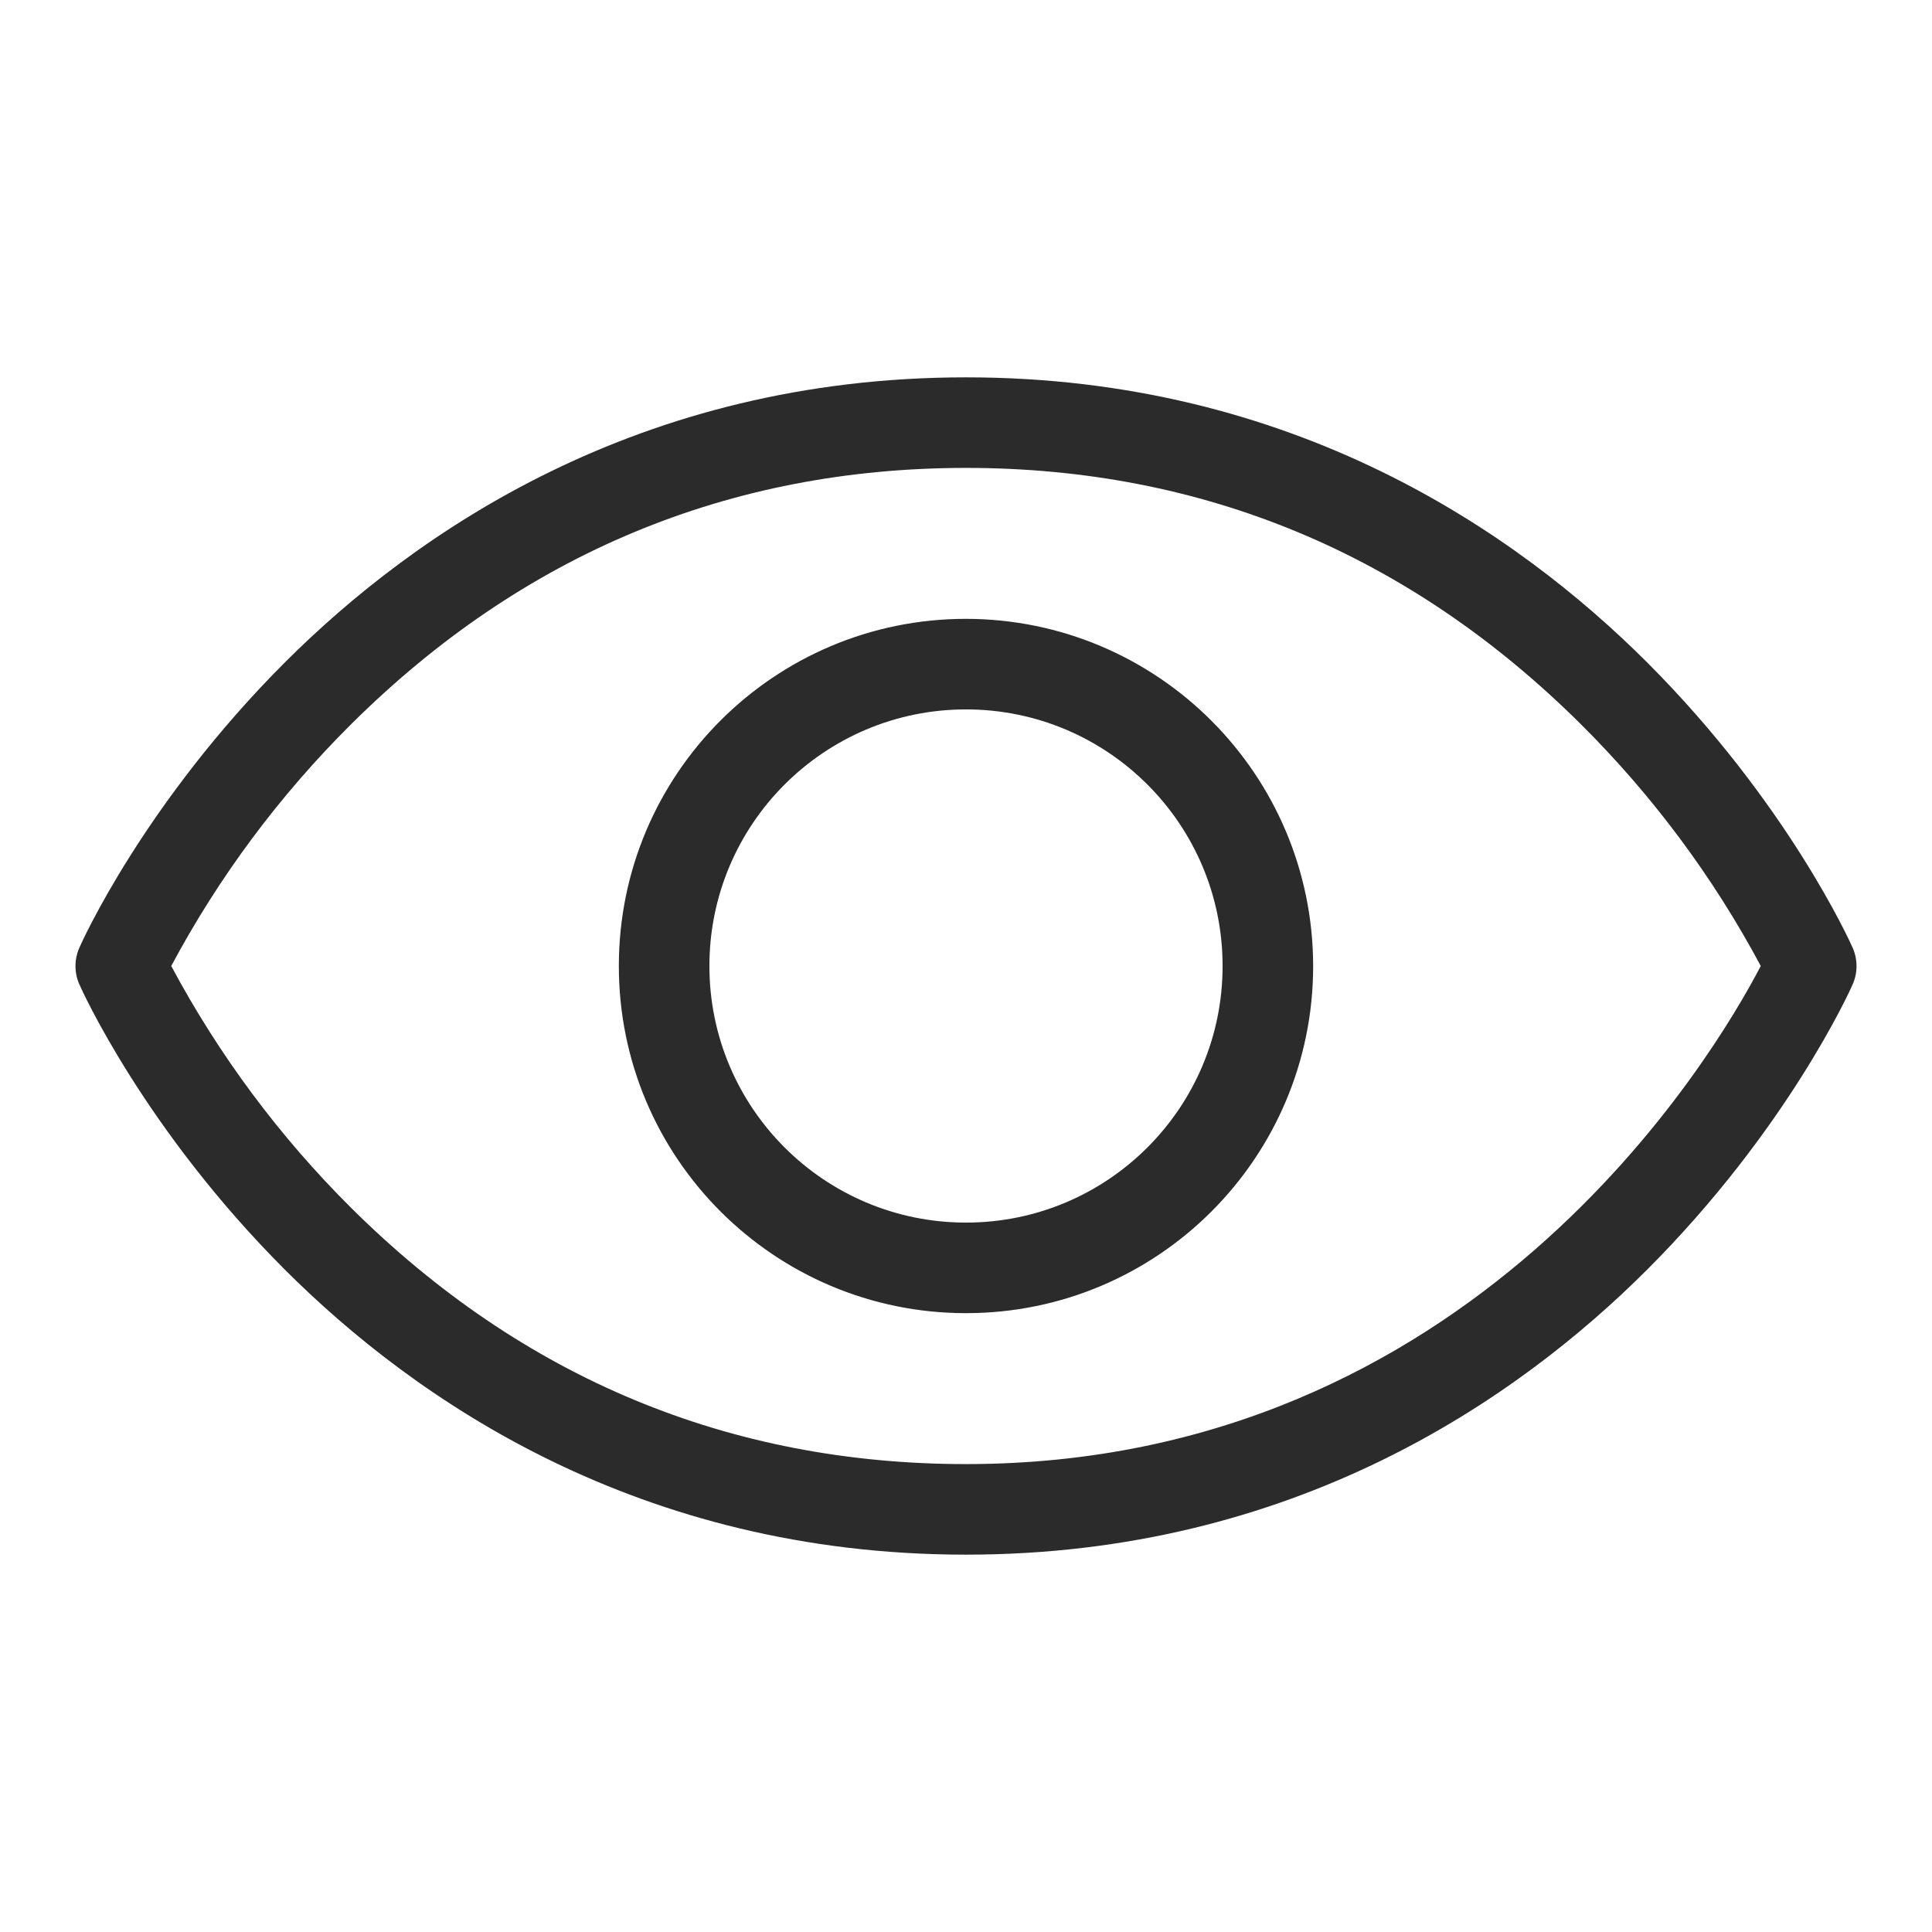
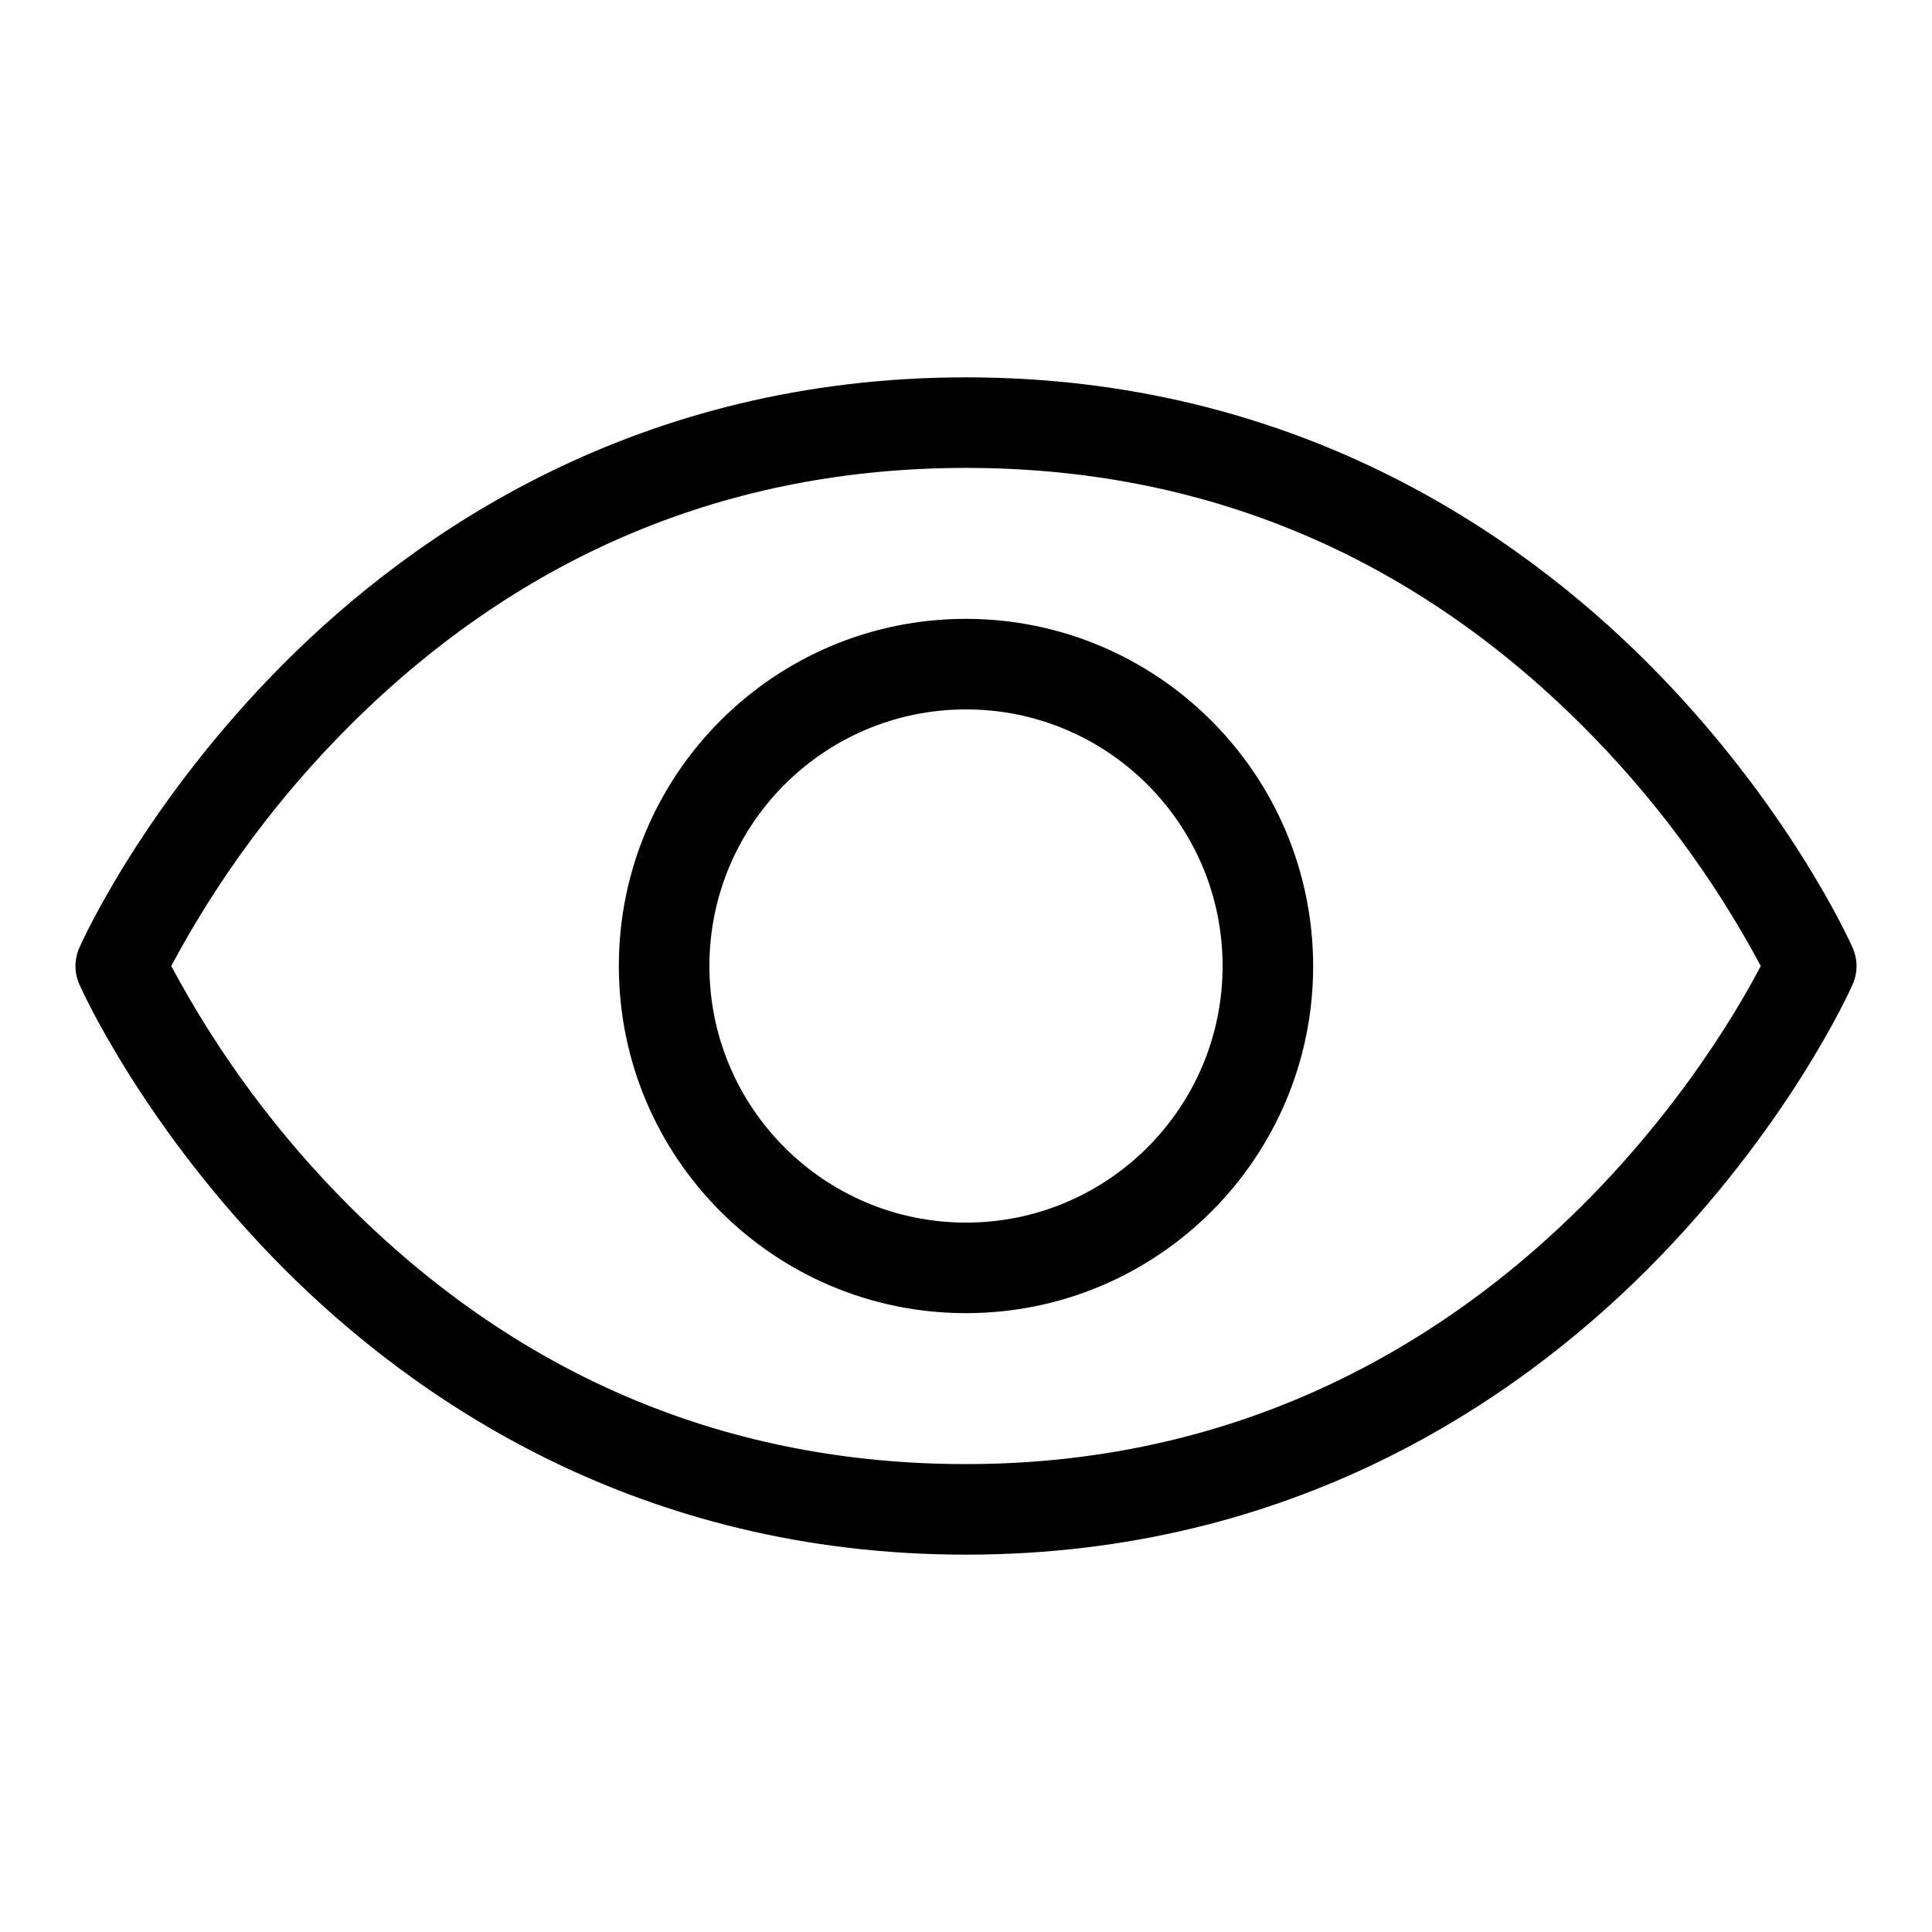
- <svg xmlns="http://www.w3.org/2000/svg" viewBox="0 0 256 256" fill="#2B2B2B">
+ <svg xmlns="http://www.w3.org/2000/svg" viewBox="0 0 256 256" fill="#000000">
  <path d="M245.48,125.57c-.34-.78-8.66-19.23-27.24-37.81C201,70.54,171.38,50,128,50S55,70.54,37.76,87.76c-18.58,18.58-26.9,37-27.24,37.81a6,6,0,0,0,0,4.88c.34.77,8.66,19.22,27.24,37.8C55,185.47,84.62,206,128,206s73-20.53,90.24-37.75c18.58-18.58,26.9-37,27.24-37.8A6,6,0,0,0,245.48,125.57ZM128,194c-31.38,0-58.78-11.42-81.45-33.93A134.77,134.77,0,0,1,22.69,128,134.56,134.56,0,0,1,46.55,95.94C69.22,73.42,96.62,62,128,62s58.78,11.42,81.45,33.94A134.56,134.56,0,0,1,233.31,128C226.94,140.21,195,194,128,194Zm0-112a46,46,0,1,0,46,46A46.06,46.06,0,0,0,128,82Zm0,80a34,34,0,1,1,34-34A34,34,0,0,1,128,162Z" />
</svg>
